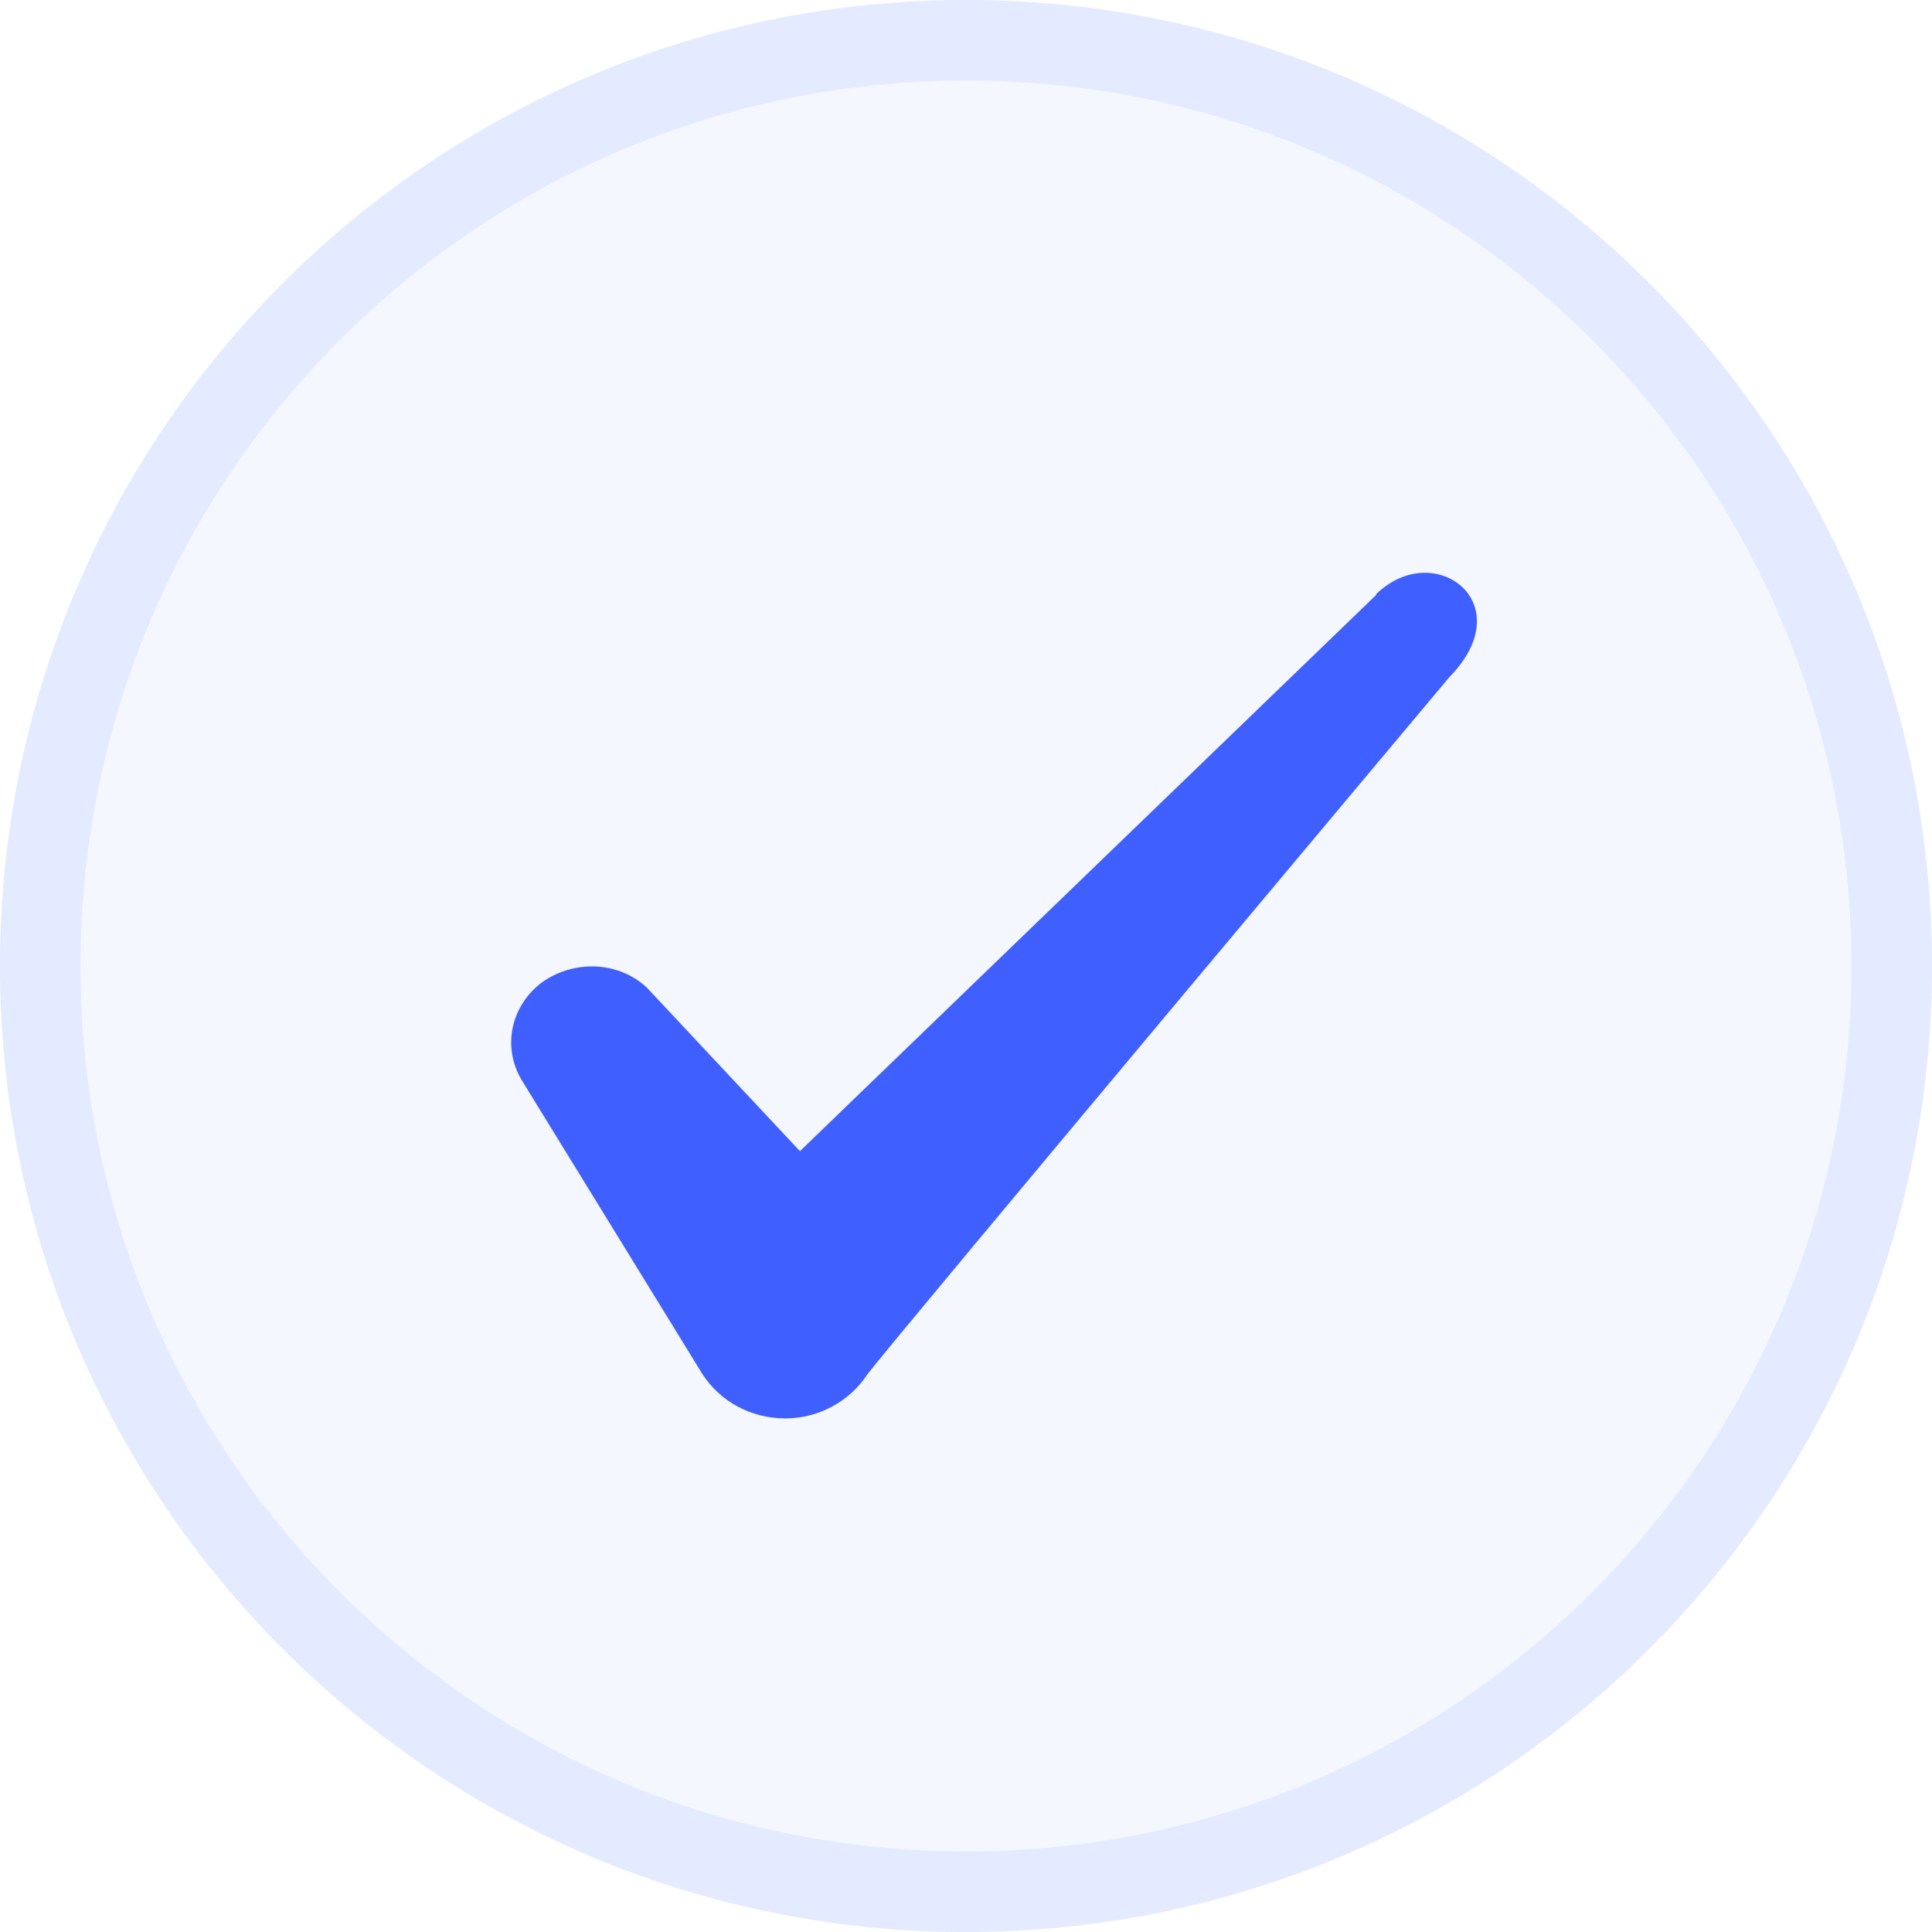
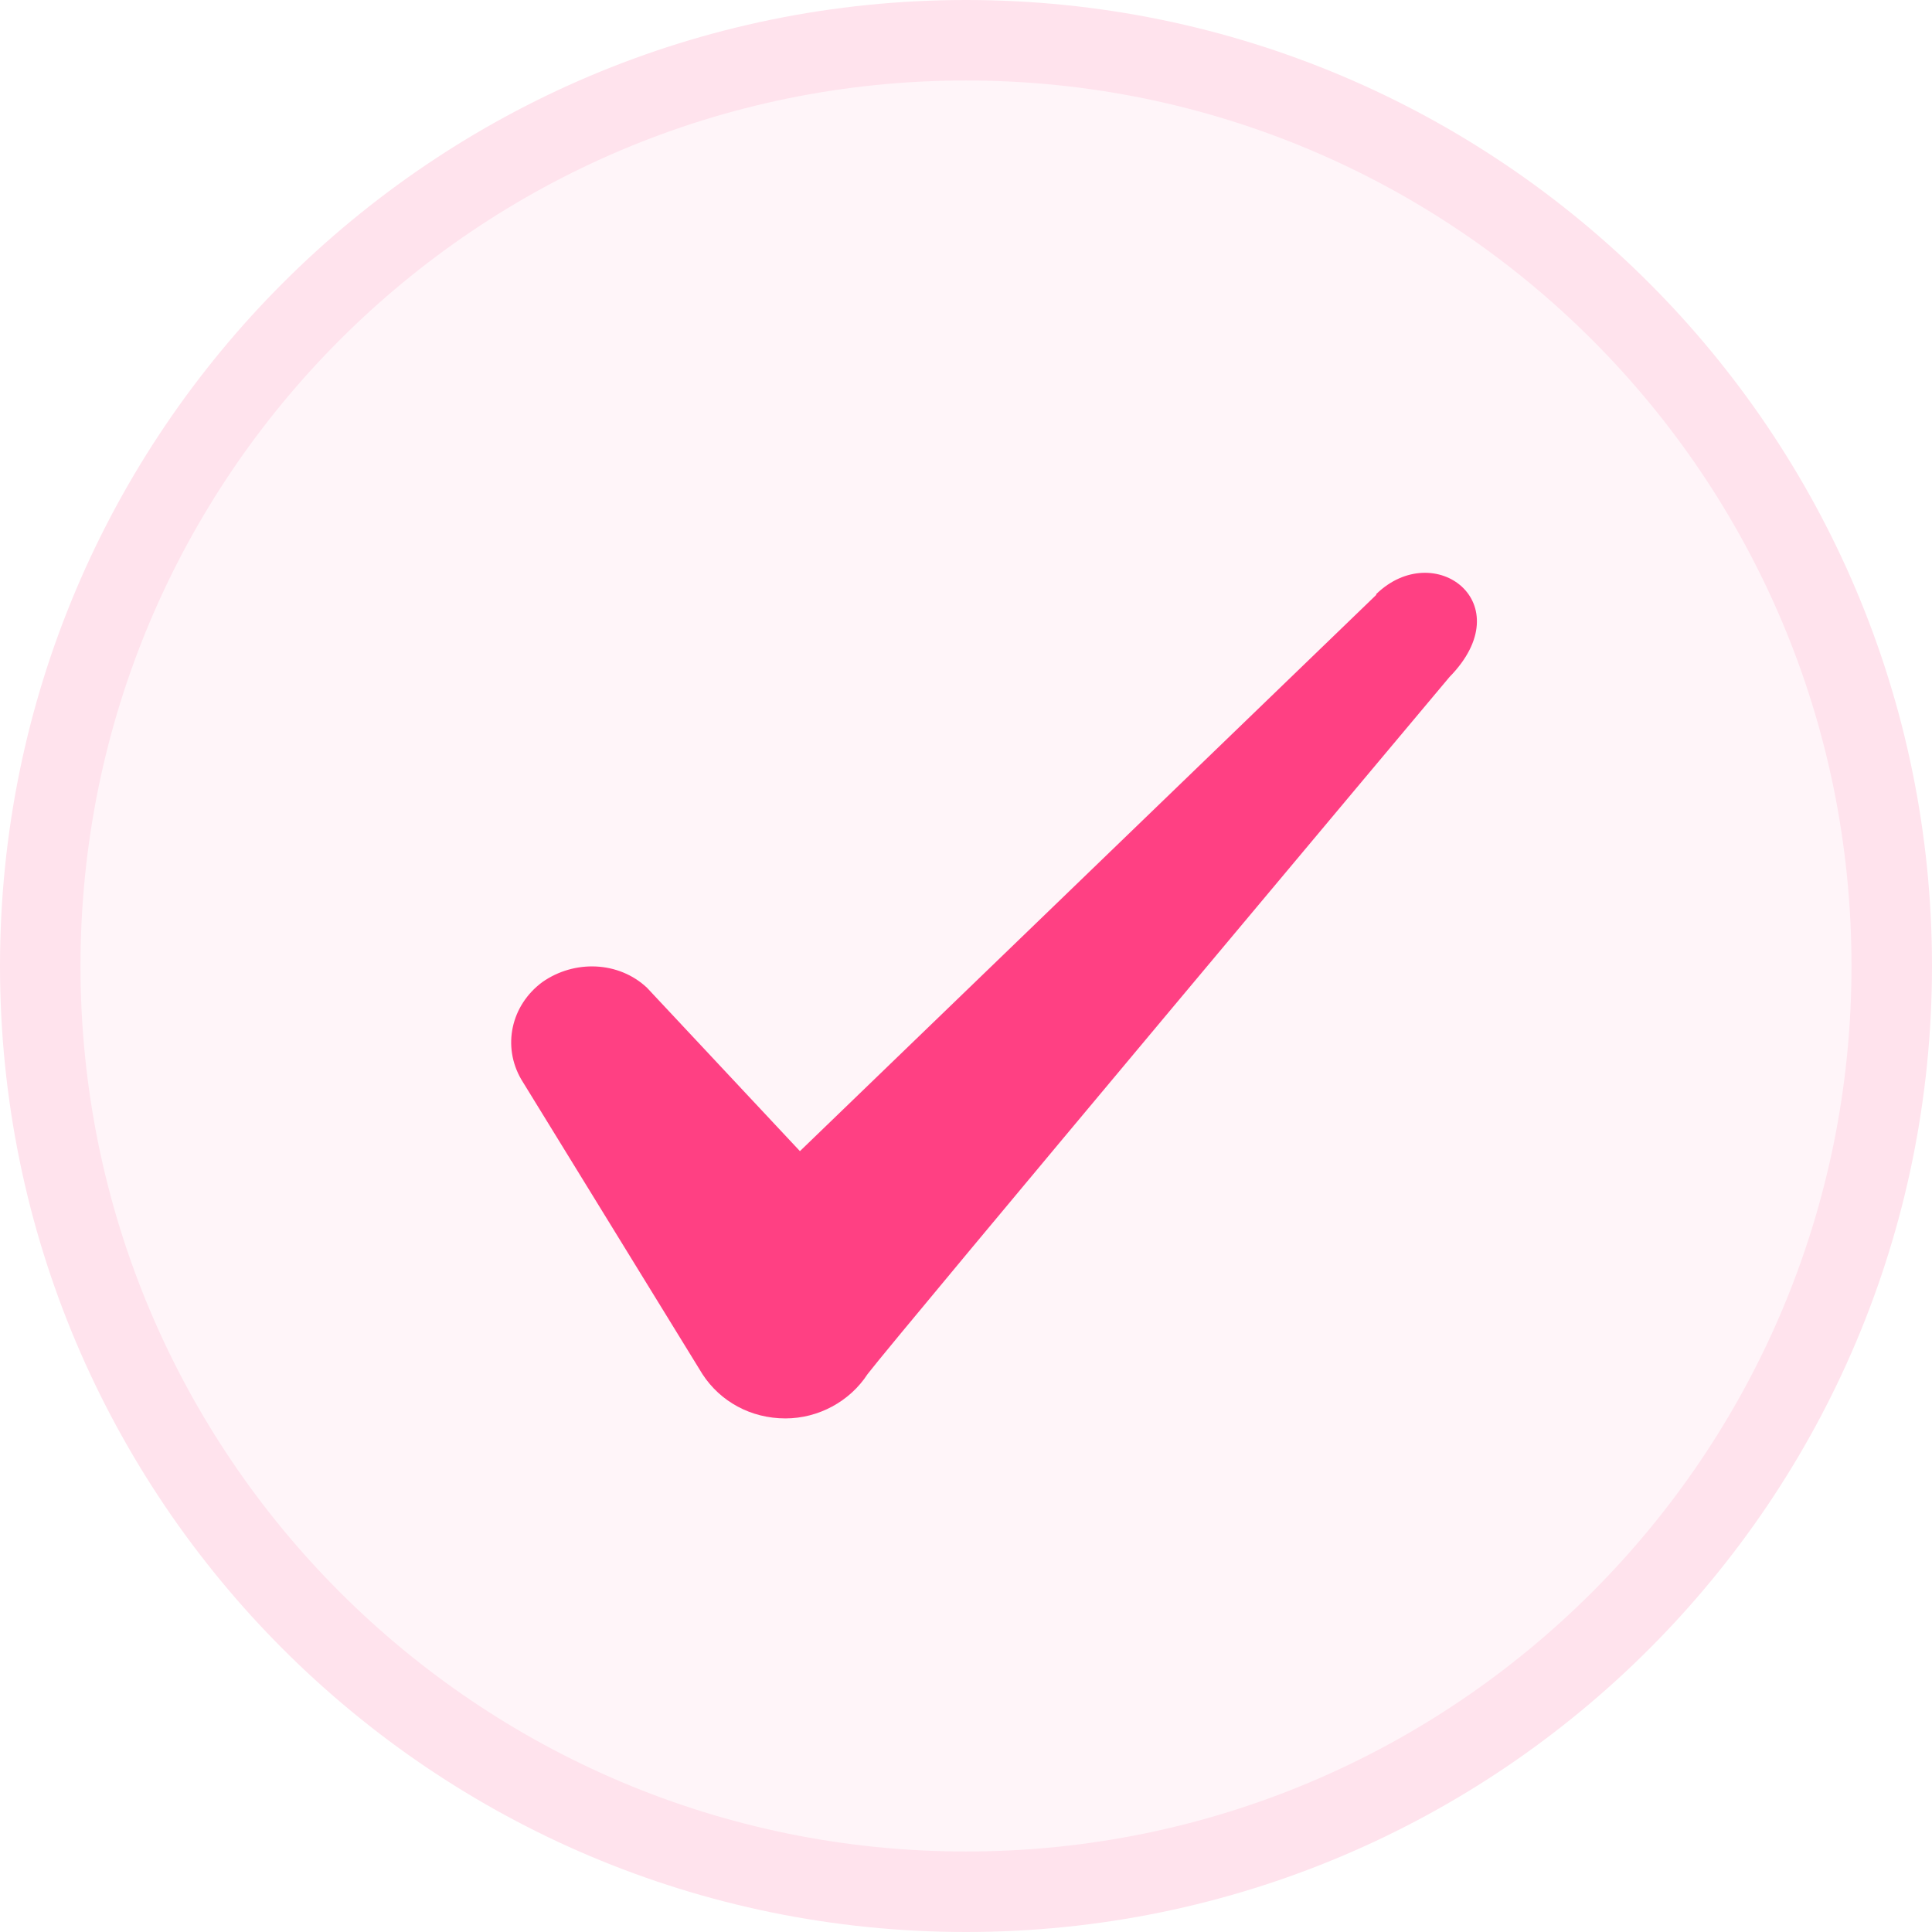
<svg xmlns="http://www.w3.org/2000/svg" width="24" height="24" viewBox="0 0 24 24" fill="none">
-   <rect x="0.5" y="0.5" width="23" height="23" rx="11.5" fill="#F4F7FE" />
-   <rect x="0.5" y="0.5" width="23" height="23" rx="11.5" stroke="#E4EAFF" />
-   <path fill-rule="evenodd" clip-rule="evenodd" d="M17.096 7.39L9.937 14.3L8.037 12.27C7.686 11.94 7.136 11.92 6.737 12.2C6.346 12.49 6.237 13 6.476 13.41L8.726 17.07C8.947 17.41 9.326 17.62 9.757 17.62C10.166 17.62 10.556 17.41 10.777 17.07C11.136 16.6 18.006 8.41 18.006 8.41C18.907 7.49 17.817 6.68 17.096 7.38V7.39Z" fill="#3F5FFF" />
+   <rect x="0.5" y="0.5" width="23" height="23" rx="11.5" fill="#fff5f9" />
+   <rect x="0.5" y="0.5" width="23" height="23" rx="11.5" stroke="#ffe3ed" />
+   <path fill-rule="evenodd" clip-rule="evenodd" d="M17.096 7.39L9.937 14.3L8.037 12.27C7.686 11.94 7.136 11.92 6.737 12.2C6.346 12.49 6.237 13 6.476 13.41L8.726 17.07C8.947 17.41 9.326 17.62 9.757 17.62C10.166 17.62 10.556 17.41 10.777 17.07C11.136 16.6 18.006 8.41 18.006 8.41C18.907 7.49 17.817 6.68 17.096 7.38V7.39Z" fill="#ff4083" />
</svg>
